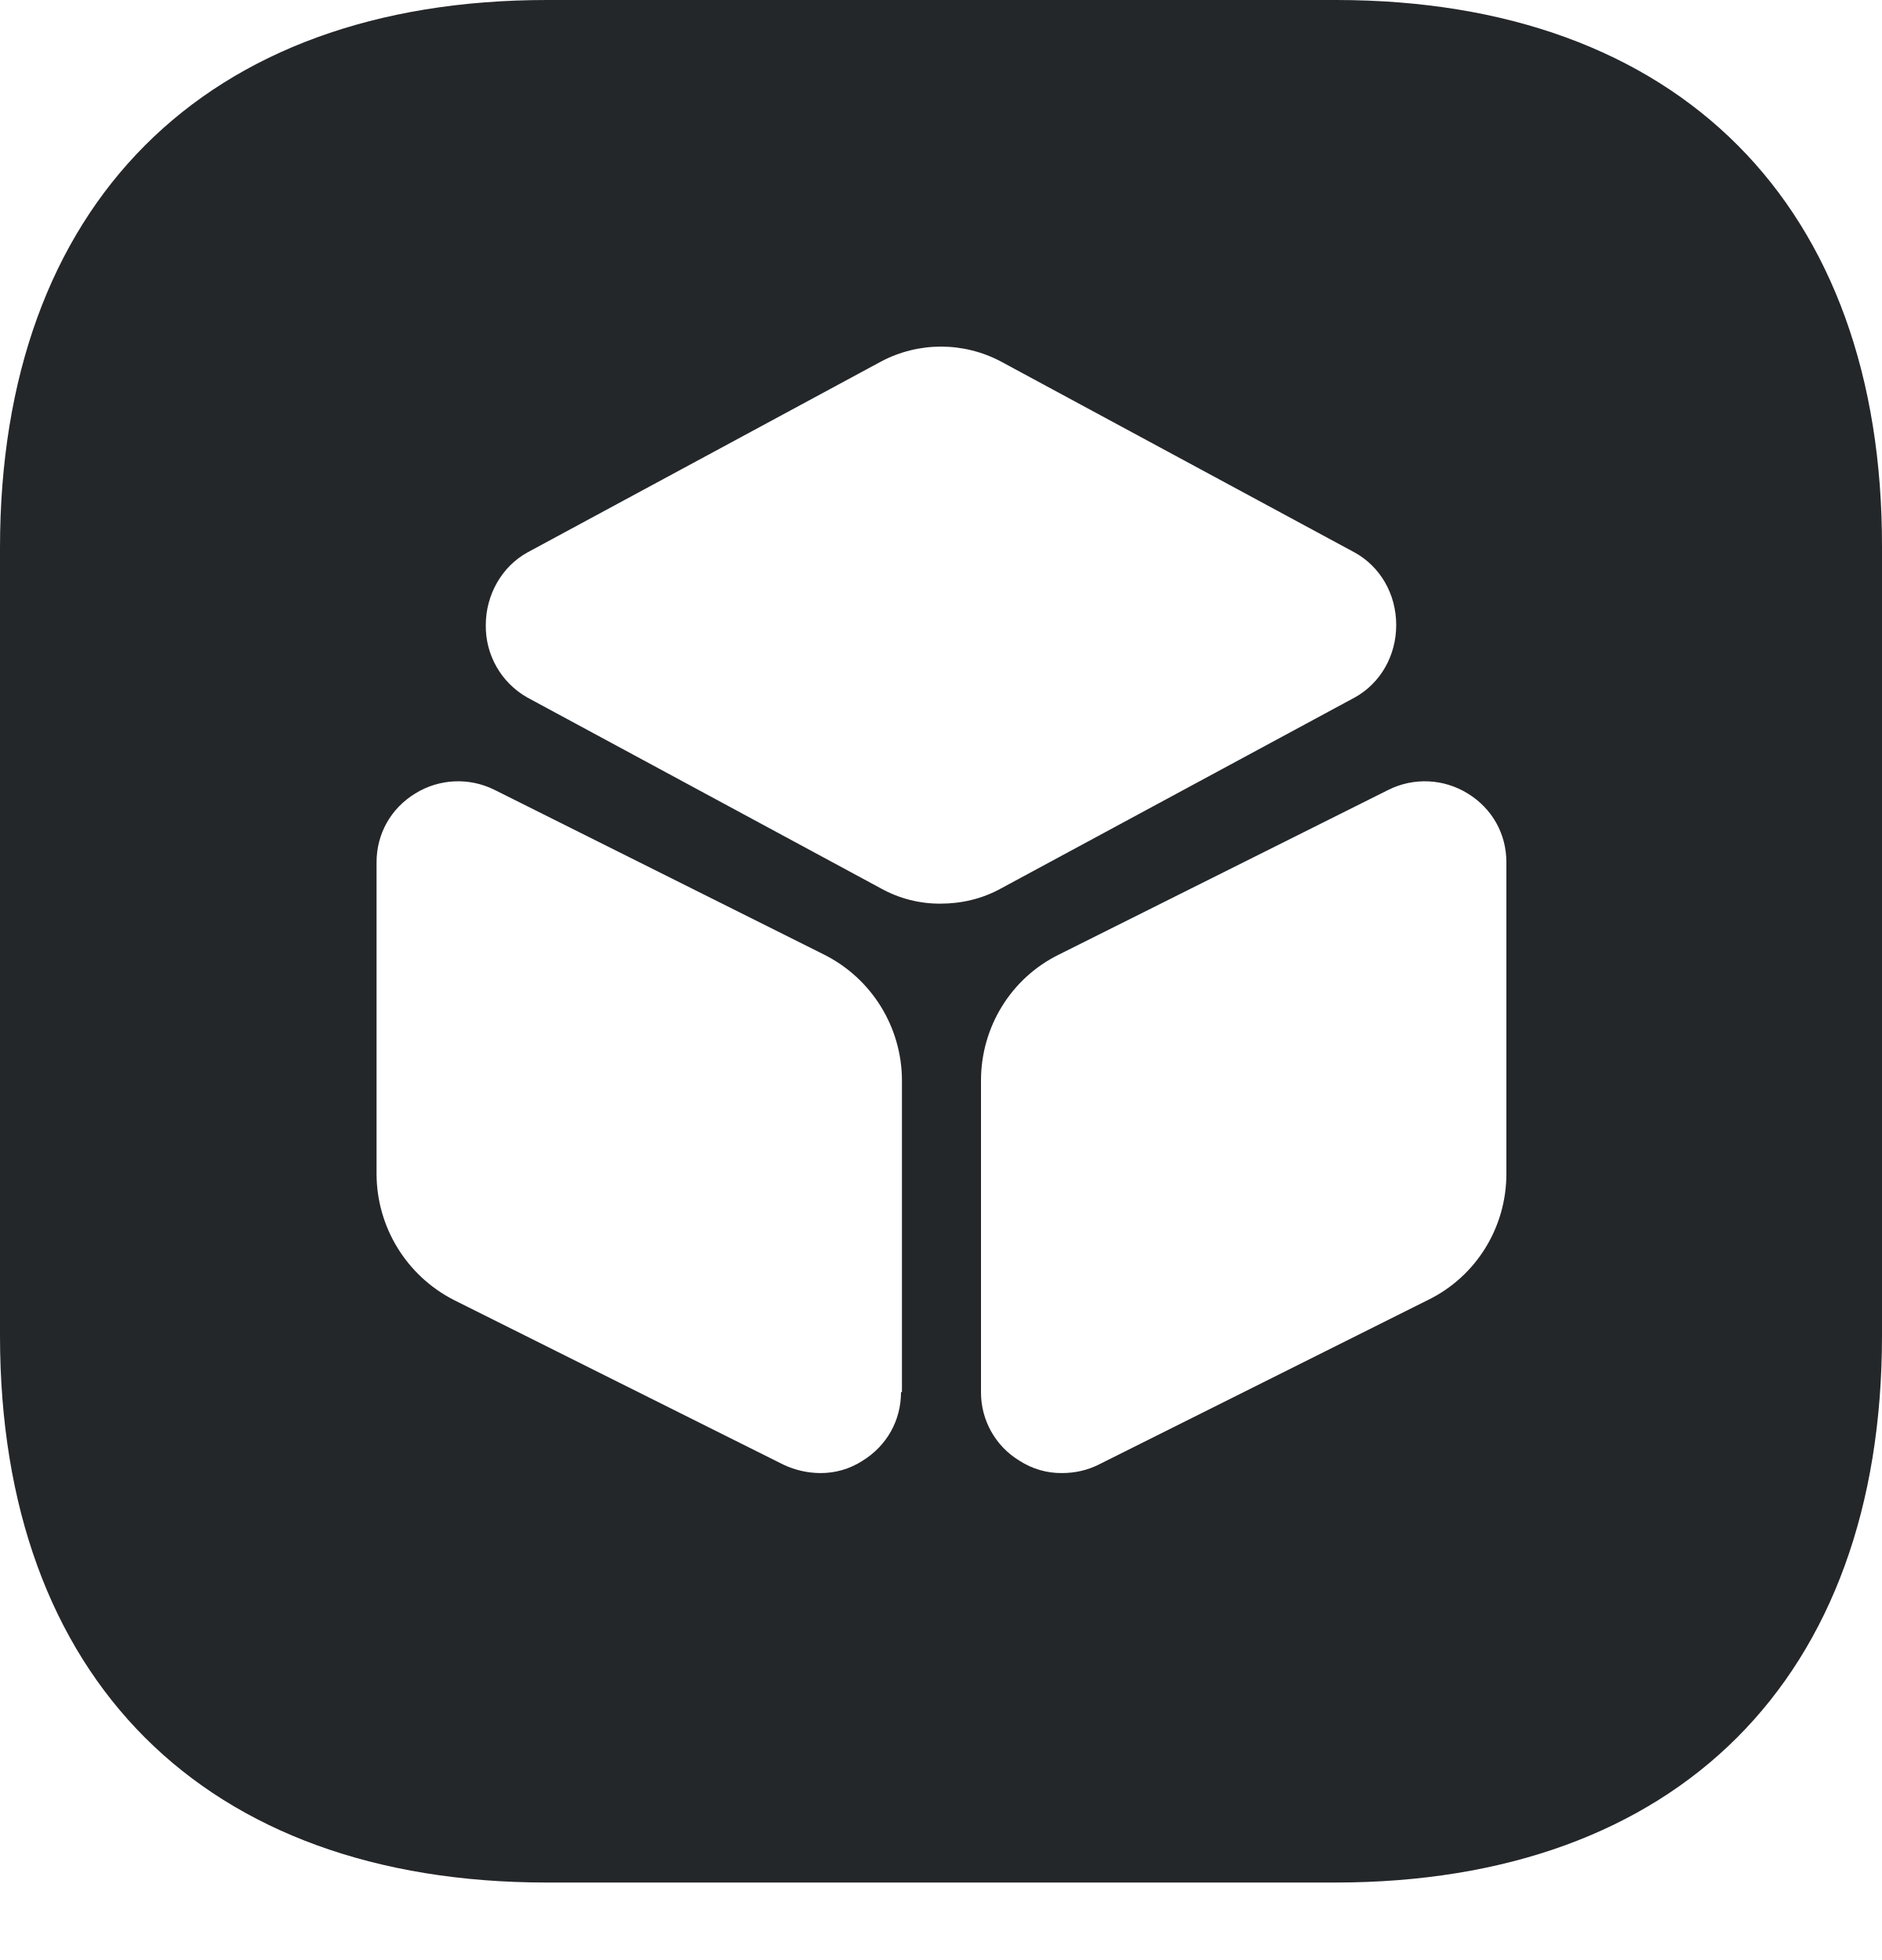
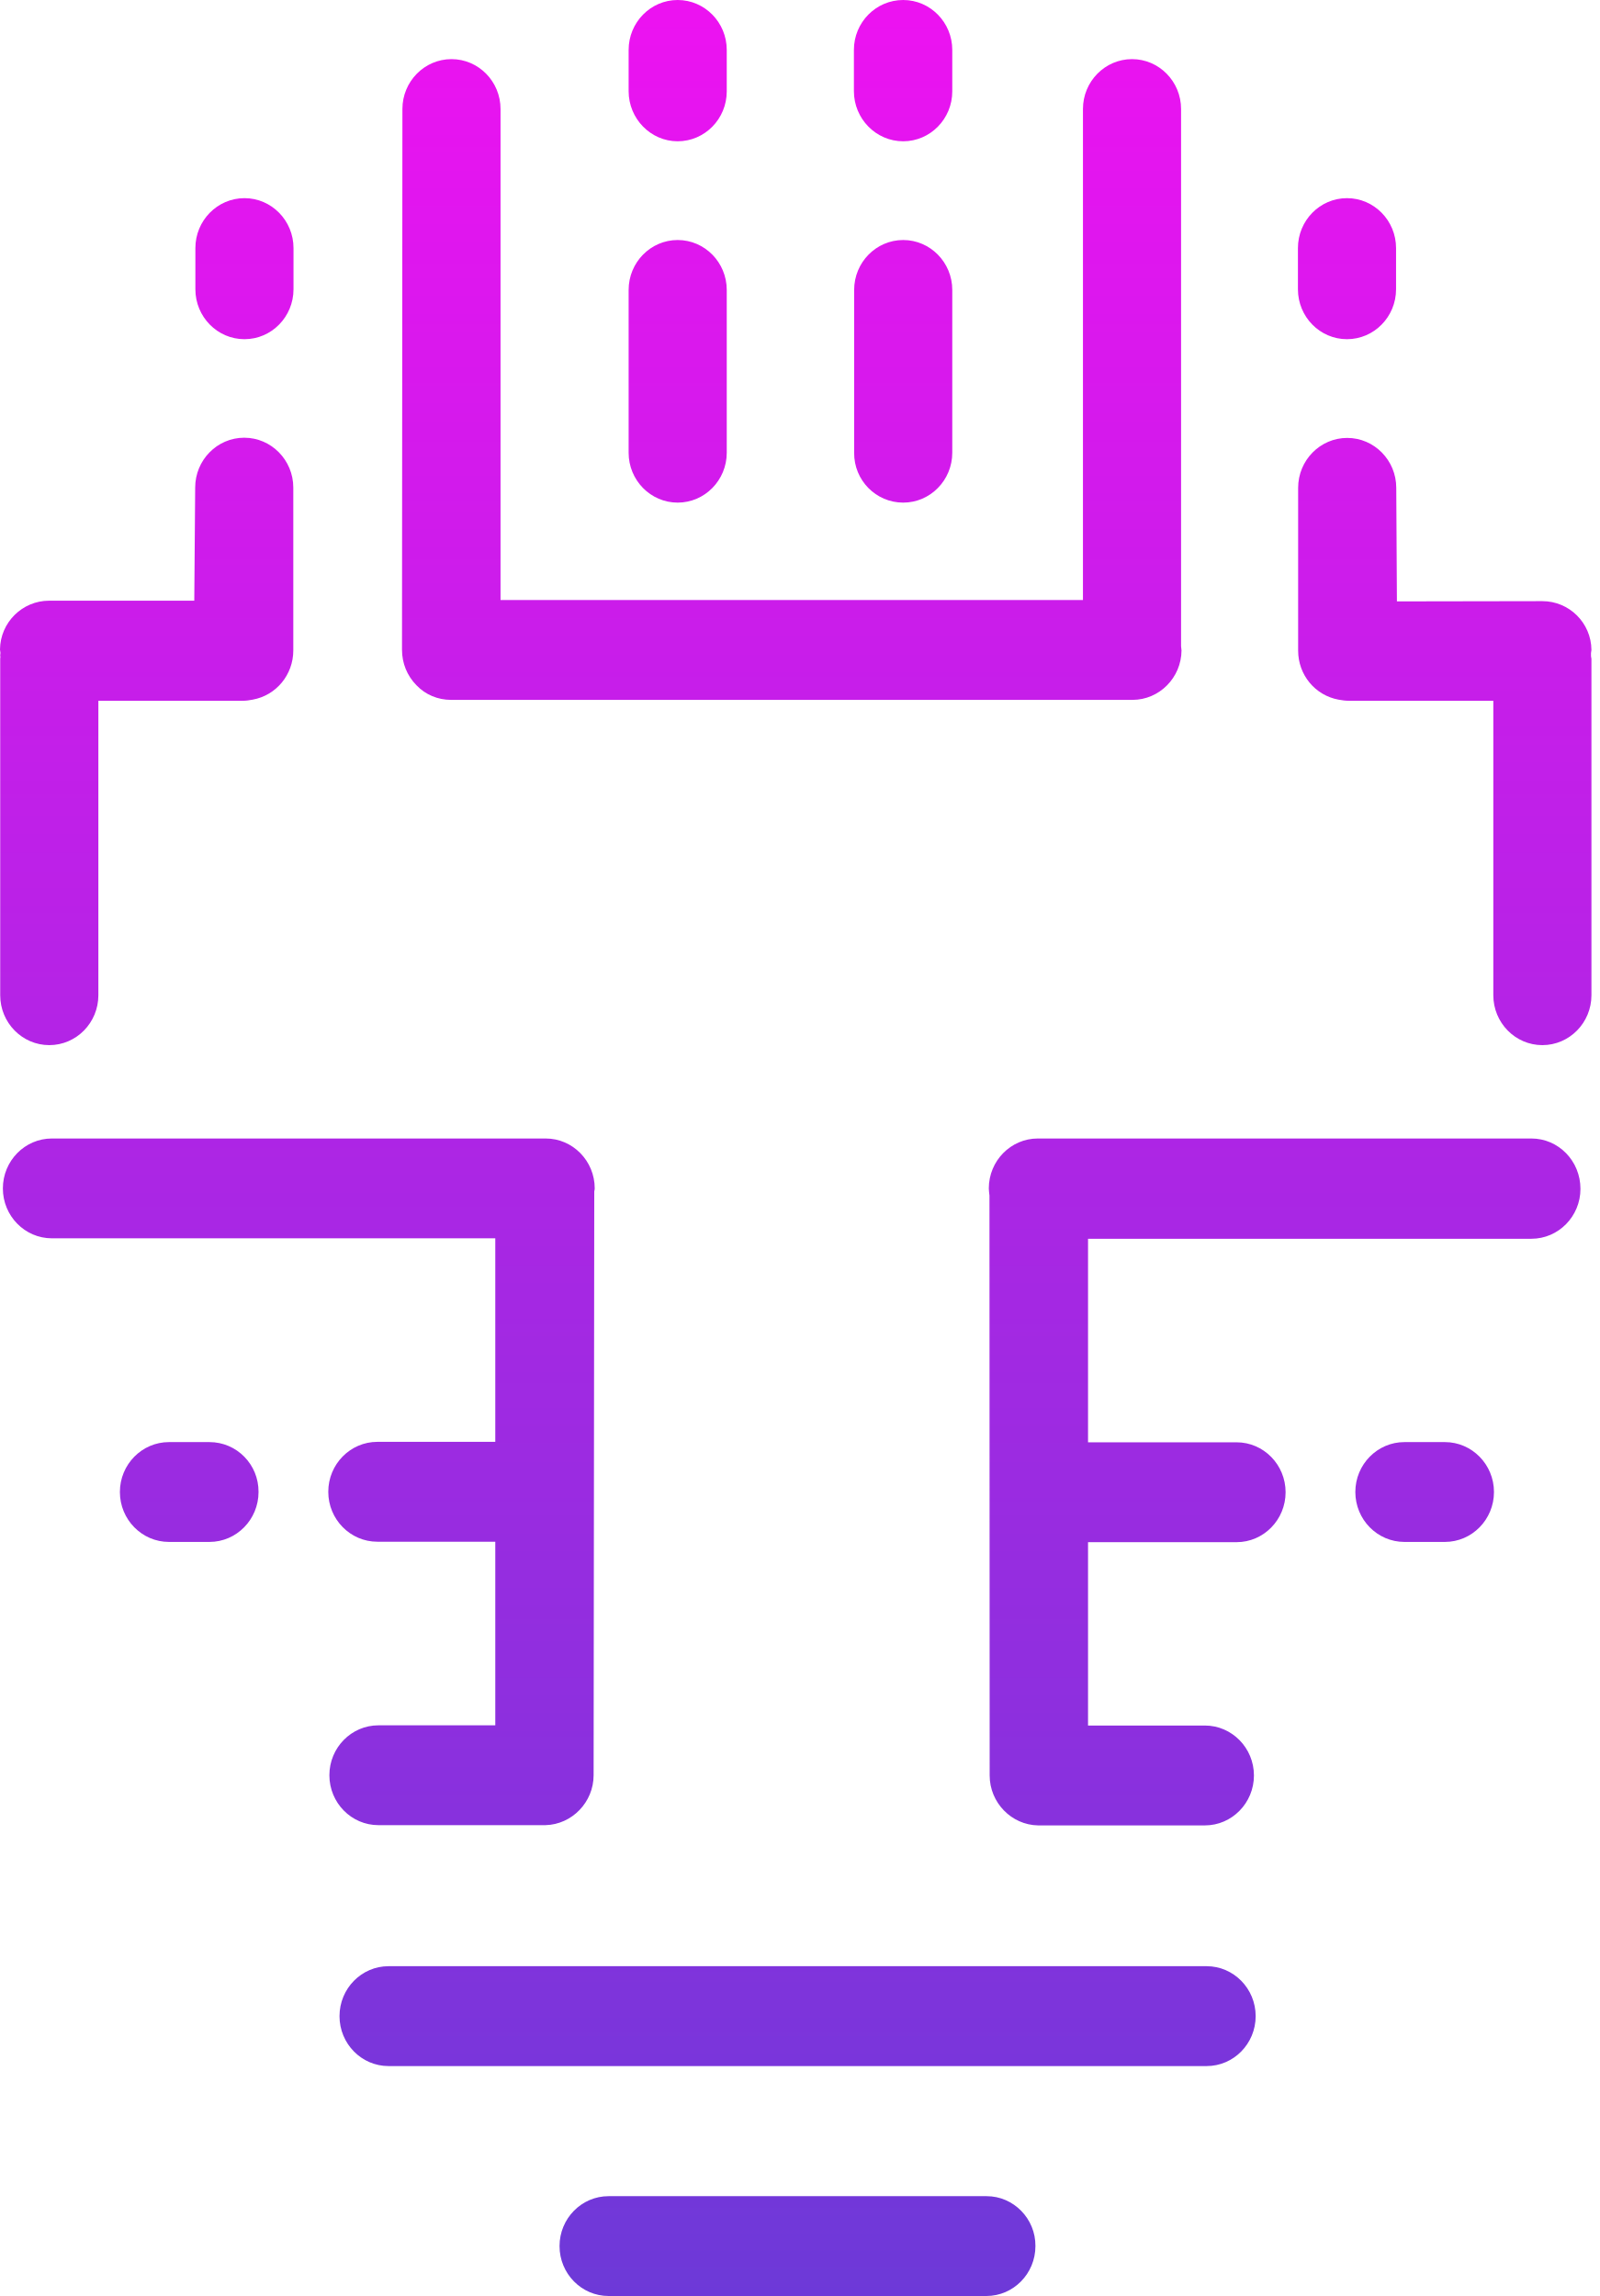
- <svg xmlns="http://www.w3.org/2000/svg" width="24" height="25" fill="none">
-   <path d="M17.037 0H6.975C2.605 0 0 2.617 0 6.987v10.05c0 4.37 2.605 6.975 6.975 6.975h10.05c4.37 0 6.975-2.605 6.975-6.976V6.988C24.012 2.617 21.407 0 17.037 0ZM11.49 17.757c0 .36-.18.684-.492.876a.975.975 0 0 1-.54.156 1.11 1.11 0 0 1-.469-.108l-4.202-2.1a1.811 1.811 0 0 1-.985-1.61v-3.973c0-.36.18-.685.493-.877a1.04 1.04 0 0 1 1.008-.048l4.202 2.101a1.8 1.8 0 0 1 .997 1.609v3.974h-.012Zm-.252-6.423L6.723 8.896a1.045 1.045 0 0 1-.528-.924c0-.384.204-.744.528-.924l4.515-2.438a1.631 1.631 0 0 1 1.524 0l4.515 2.438c.324.18.528.528.528.924s-.204.744-.528.924l-4.515 2.438c-.24.132-.504.192-.768.192a1.54 1.54 0 0 1-.756-.192Zm7.972 3.638c0 .684-.385 1.308-.997 1.608l-4.202 2.101c-.144.072-.3.108-.468.108a.975.975 0 0 1-.54-.156 1.017 1.017 0 0 1-.493-.876v-3.974c0-.684.384-1.309.997-1.609l4.202-2.101a1.04 1.04 0 0 1 1.008.048c.313.192.493.516.493.877v3.974Z" fill="#24272A" />
+ <svg xmlns="http://www.w3.org/2000/svg" width="39" height="56" viewBox="0 0 39 56" fill="none">
+   <path d="M22.027 12.259C22.687 12.259 23.224 11.713 23.224 11.042V7.072C23.224 6.4 22.687 5.854 22.027 5.854C21.367 5.854 20.831 6.4 20.831 7.072V11.042C20.825 11.713 21.362 12.259 22.027 12.259ZM16.527 12.259C17.187 12.259 17.724 11.713 17.724 11.042V7.072C17.724 6.4 17.187 5.854 16.527 5.854C15.867 5.854 15.331 6.4 15.331 7.072V11.042C15.331 11.713 15.867 12.259 16.527 12.259ZM16.527 3.446C17.187 3.446 17.724 2.9 17.724 2.228V1.218C17.724 0.546 17.187 0 16.527 0C15.867 0 15.331 0.546 15.331 1.218V2.223C15.331 2.894 15.867 3.446 16.527 3.446ZM22.027 3.446C22.687 3.446 23.224 2.9 23.224 2.228V1.218C23.224 0.546 22.687 0 22.027 0C21.362 0 20.825 0.546 20.825 1.218V2.223C20.825 2.894 21.362 3.446 22.027 3.446ZM35.238 35.173H34.251C33.591 35.173 33.054 35.719 33.054 36.39C33.054 37.062 33.591 37.608 34.251 37.608H35.238C35.898 37.608 36.435 37.062 36.435 36.39C36.435 35.719 35.898 35.173 35.238 35.173ZM5.108 35.173H4.121C3.461 35.173 2.924 35.719 2.924 36.39C2.924 37.062 3.461 37.608 4.121 37.608H5.108C5.768 37.608 6.305 37.062 6.305 36.39C6.31 35.719 5.774 35.173 5.108 35.173ZM24.061 53.565H14.842C14.182 53.565 13.646 54.111 13.646 54.782C13.646 55.454 14.182 56 14.842 56H24.056C24.716 56 25.252 55.454 25.252 54.782C25.258 54.116 24.721 53.565 24.061 53.565ZM32.85 8.273C33.51 8.273 34.047 7.727 34.047 7.055V6.051C34.047 5.379 33.51 4.833 32.85 4.833C32.19 4.833 31.654 5.379 31.654 6.051V7.055C31.654 7.727 32.19 8.273 32.85 8.273ZM11 17.07H27.619C28.273 17.07 28.81 16.53 28.815 15.864L28.804 15.765V2.659C28.804 1.988 28.268 1.442 27.608 1.442C26.948 1.442 26.411 1.988 26.411 2.659V14.635H12.207V2.659C12.207 1.988 11.671 1.442 11.011 1.442C10.351 1.442 9.814 1.988 9.814 2.659L9.804 15.847C9.804 16.175 9.927 16.48 10.158 16.715C10.378 16.945 10.678 17.07 11 17.07ZM37.347 27.768H25.311C24.651 27.768 24.115 28.314 24.115 28.986C24.115 29.013 24.12 29.035 24.12 29.062L24.131 29.16L24.136 43.304C24.136 43.965 24.667 44.511 25.317 44.522H29.384C30.044 44.522 30.581 43.975 30.581 43.304C30.581 42.632 30.044 42.086 29.384 42.086H26.535V37.614H30.157C30.817 37.614 31.353 37.068 31.353 36.396C31.353 35.724 30.817 35.178 30.157 35.178H26.535V30.214H37.347C38.007 30.214 38.544 29.668 38.544 28.997C38.544 28.314 38.007 27.768 37.347 27.768ZM5.962 8.273C6.622 8.273 7.158 7.727 7.158 7.055V6.051C7.158 5.379 6.622 4.833 5.962 4.833C5.302 4.833 4.765 5.379 4.765 6.051V7.055C4.765 7.727 5.302 8.273 5.962 8.273ZM38.801 15.978V15.929L38.812 15.853C38.807 15.192 38.27 14.662 37.615 14.662L34.068 14.668L34.052 11.899C34.052 11.227 33.516 10.681 32.856 10.681C32.196 10.681 31.659 11.227 31.659 11.899V15.869C31.659 16.459 32.072 16.961 32.646 17.065C32.732 17.081 32.813 17.092 32.899 17.092H36.419V24.273C36.419 24.945 36.955 25.491 37.615 25.491C38.275 25.491 38.812 24.945 38.812 24.273V16.066C38.801 16.027 38.801 15.995 38.801 15.978ZM29.427 47.956H9.476C8.816 47.956 8.28 48.502 8.28 49.174C8.28 49.846 8.816 50.392 9.476 50.392H29.427C30.087 50.392 30.623 49.846 30.623 49.174C30.623 48.502 30.087 47.956 29.427 47.956ZM9.229 42.081C8.569 42.081 8.033 42.627 8.033 43.298C8.033 43.97 8.569 44.516 9.229 44.516H13.302C13.951 44.5 14.477 43.954 14.477 43.298L14.493 29.057C14.499 29.035 14.504 29.008 14.504 28.986C14.504 28.314 13.968 27.768 13.308 27.768H1.266C0.606 27.768 0.07 28.314 0.07 28.986C0.07 29.657 0.606 30.203 1.266 30.203H12.079V35.167H9.203C8.543 35.167 8.006 35.713 8.006 36.385C8.006 37.057 8.543 37.603 9.203 37.603H12.079V42.081H9.229V42.081ZM0.005 16.06V24.273C0.005 24.945 0.542 25.491 1.202 25.491C1.862 25.491 2.399 24.945 2.399 24.273V17.092H5.919C5.999 17.092 6.08 17.081 6.16 17.065C6.74 16.961 7.153 16.453 7.153 15.864V11.893C7.153 11.222 6.616 10.676 5.956 10.676C5.296 10.676 4.76 11.222 4.76 11.893L4.738 14.651H1.197C0.542 14.651 0.005 15.186 0 15.842L0.011 15.924L0.005 15.984C0.011 16.016 0.011 16.044 0.005 16.06Z" fill="url(#paint0_linear_336_827)" />
+   <defs>
+     <linearGradient id="paint0_linear_336_827" x1="19.406" y1="0" x2="19.406" y2="56" gradientUnits="userSpaceOnUse">
+       <stop stop-color="#ED12F1" />
+       <stop offset="1" stop-color="#6D39D8" />
+     </linearGradient>
+   </defs>
</svg>
